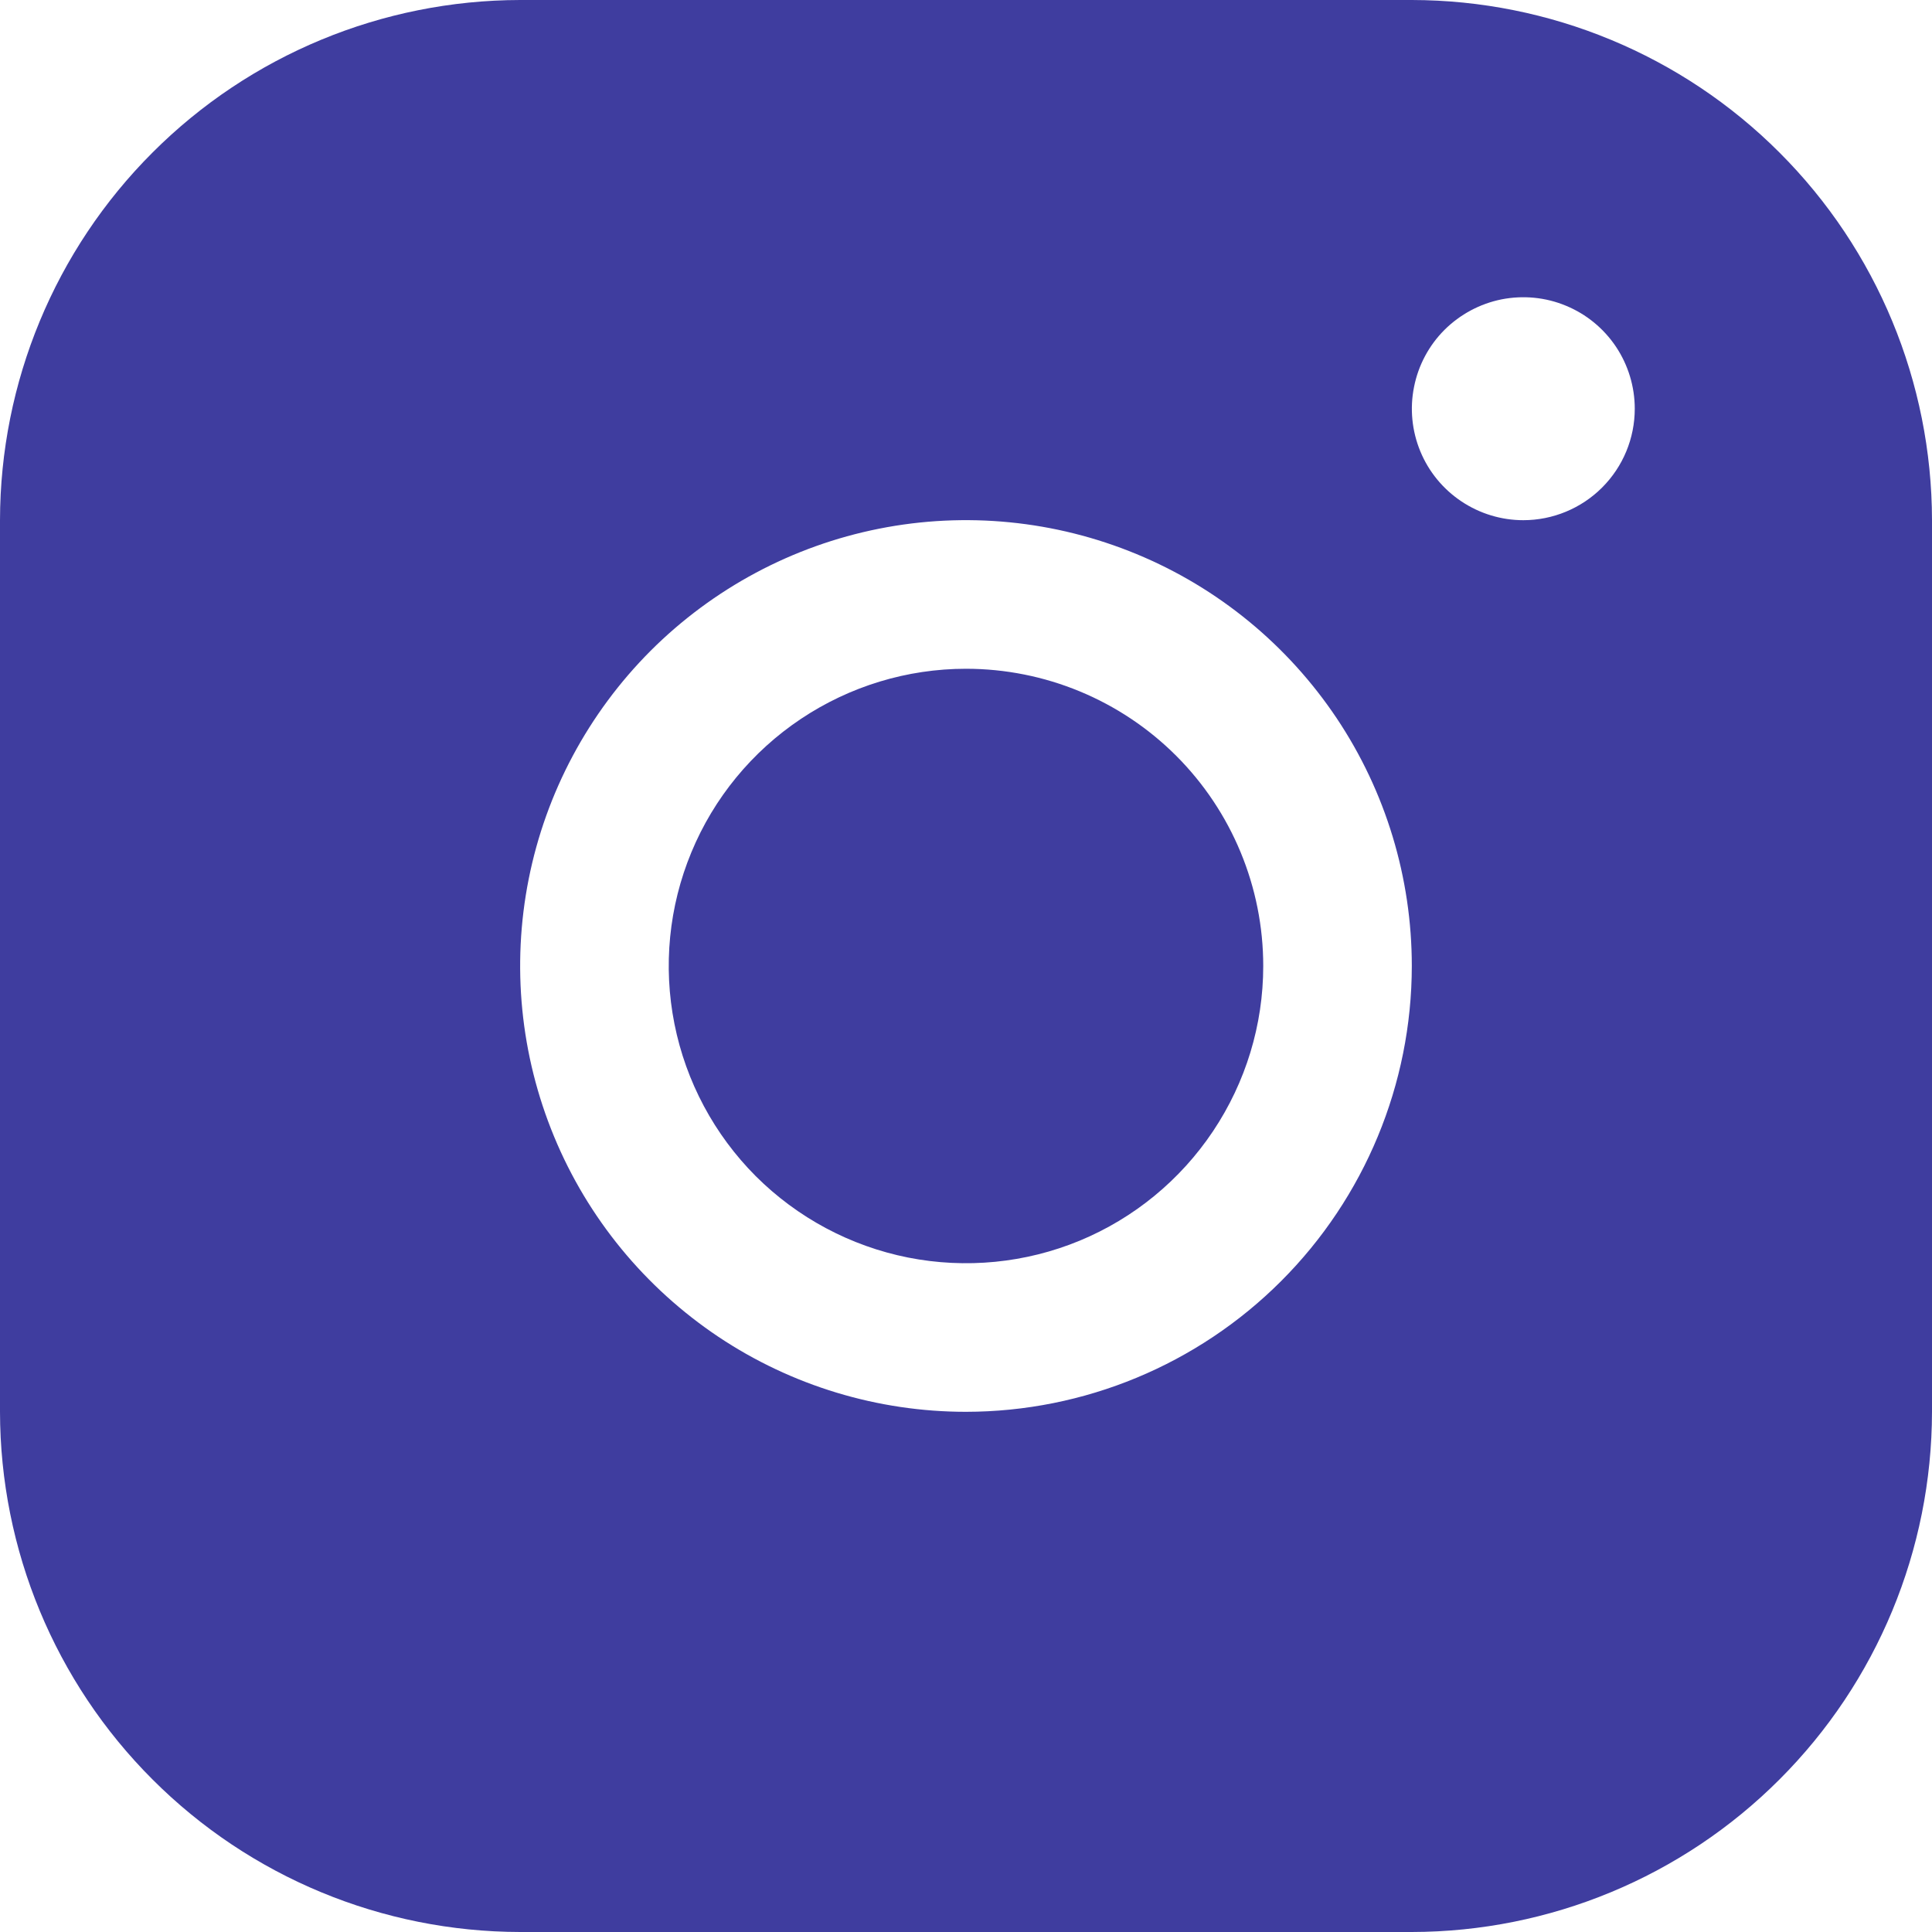
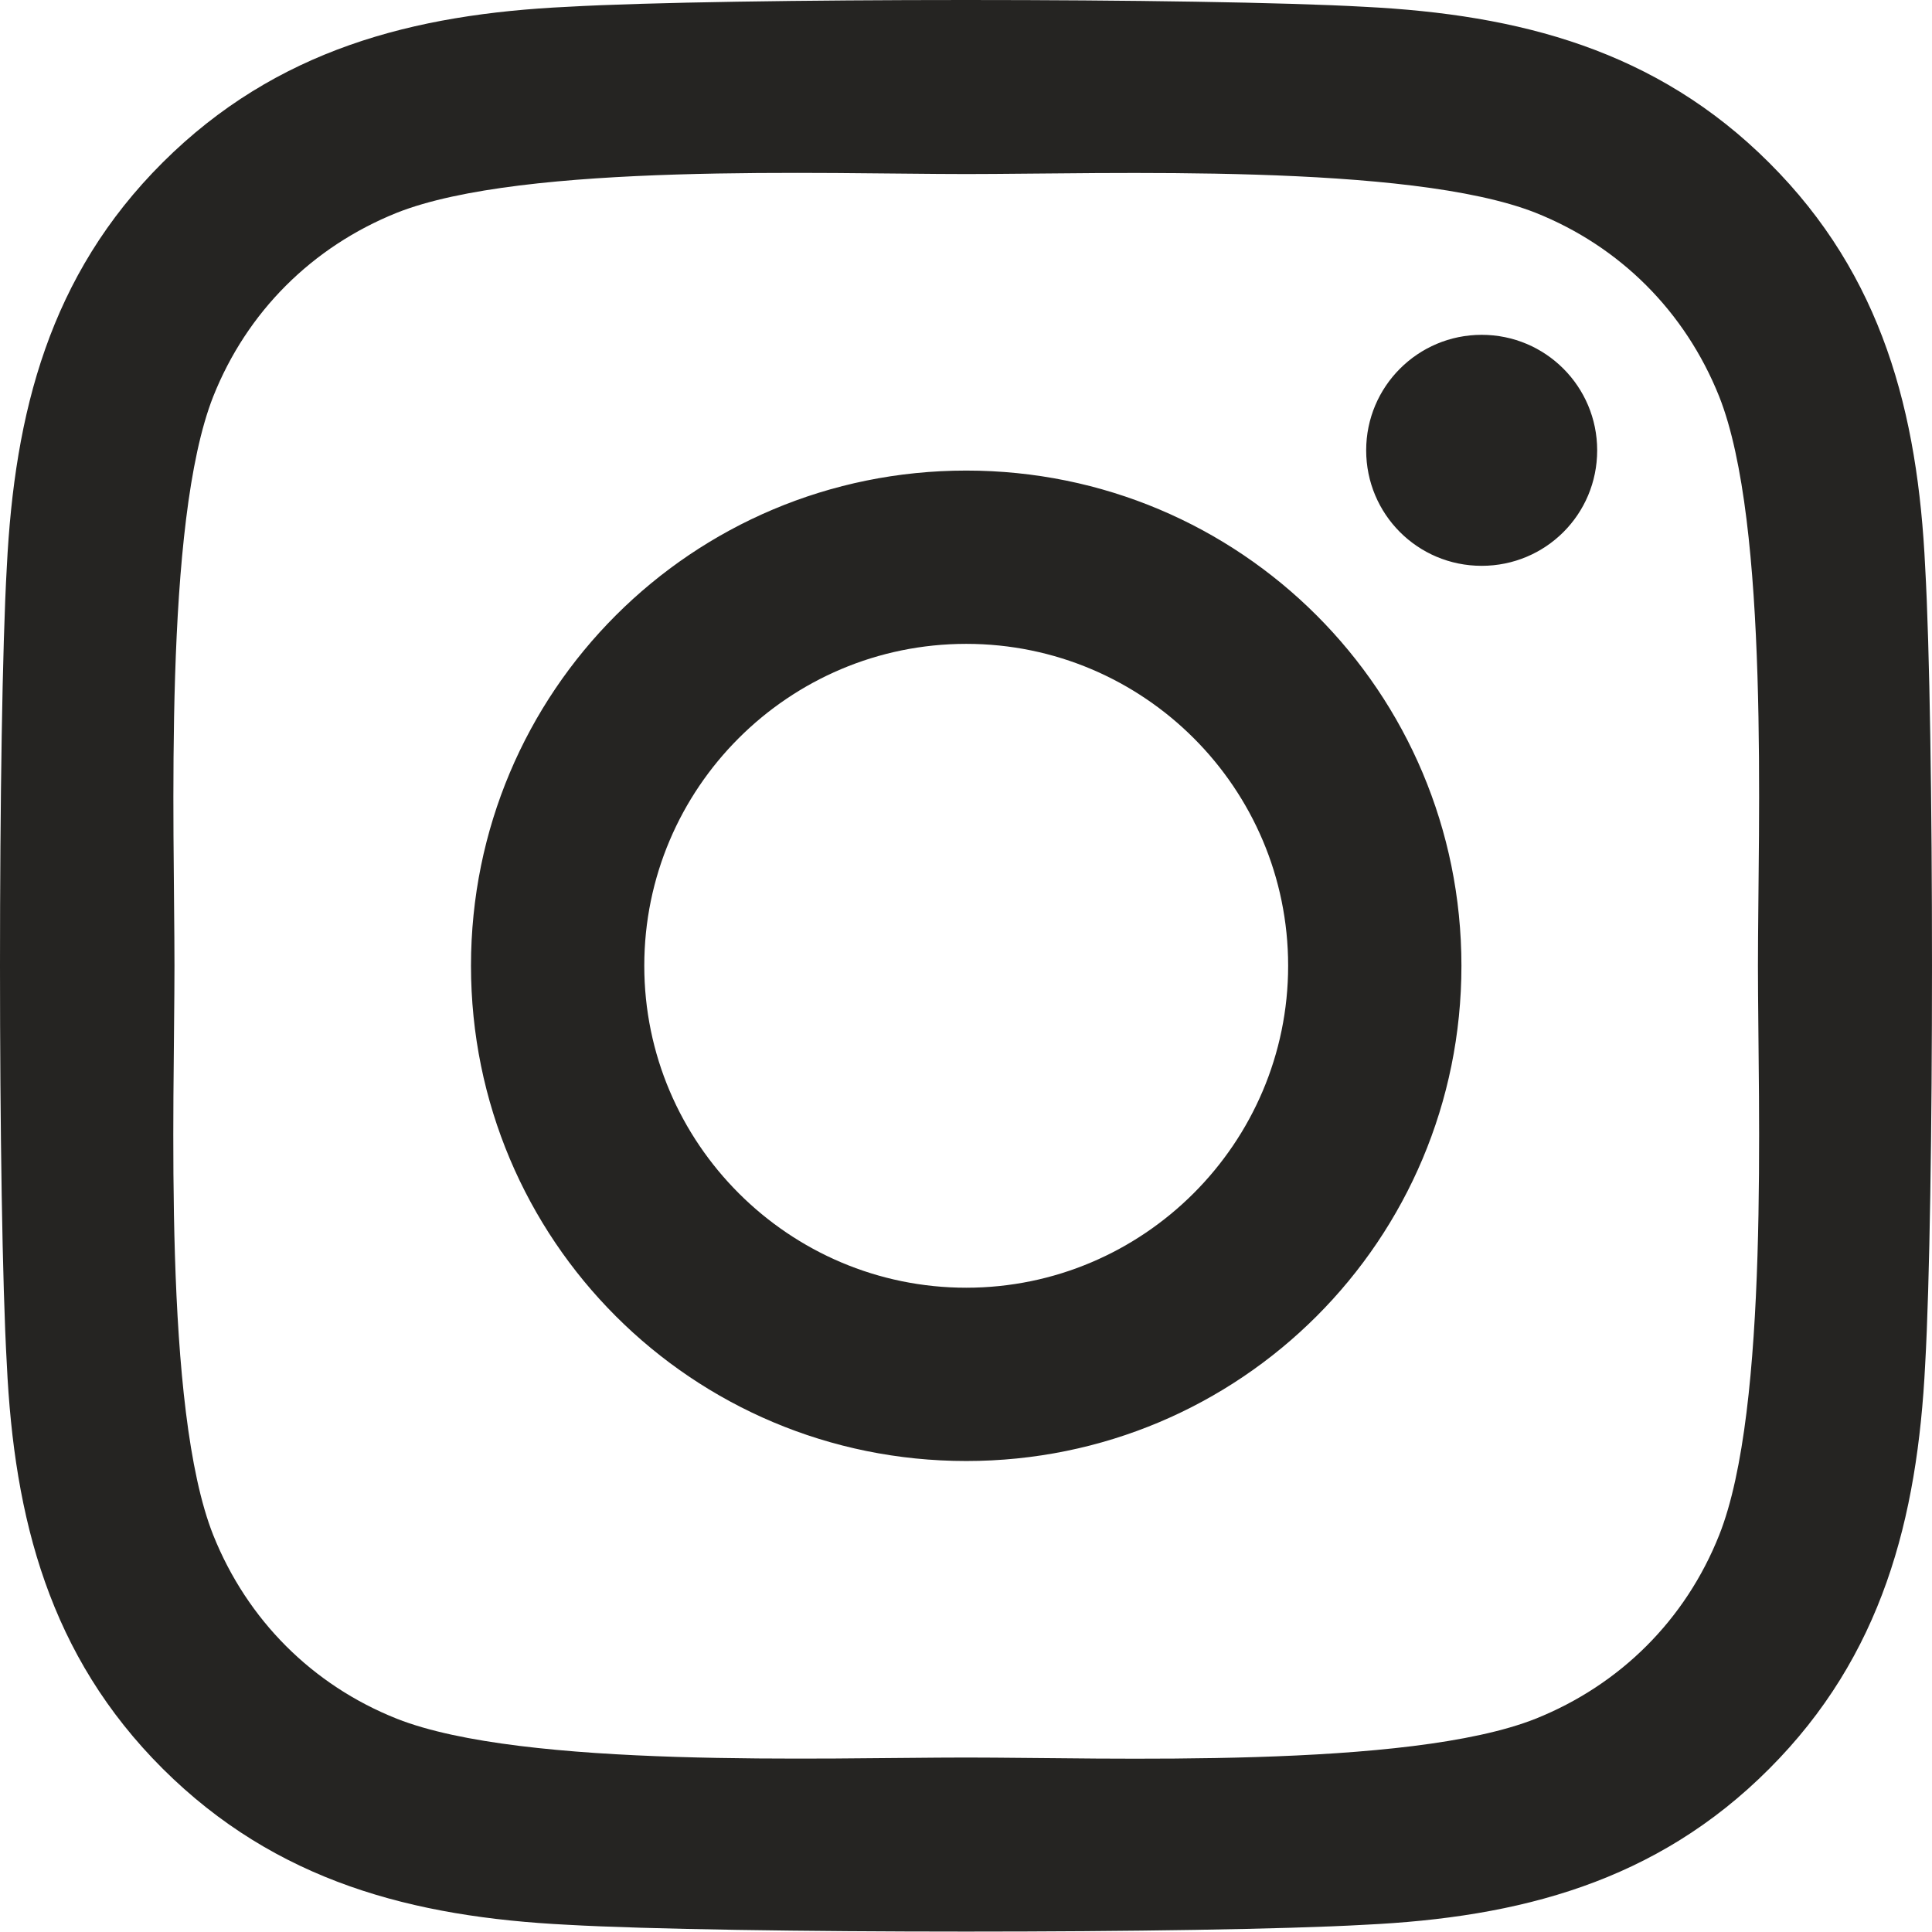
- <svg xmlns="http://www.w3.org/2000/svg" width="20" height="20" viewBox="0 0 20 20" fill="none">
-   <path d="M14.615 0H5.385C3.957 0.002 2.588 0.569 1.579 1.579C0.569 2.588 0.002 3.957 0 5.385V14.615C0.002 16.043 0.569 17.412 1.579 18.421C2.588 19.431 3.957 19.998 5.385 20H14.615C16.043 19.998 17.412 19.431 18.421 18.421C19.431 17.412 19.998 16.043 20 14.615V5.385C19.998 3.957 19.431 2.588 18.421 1.579C17.412 0.569 16.043 0.002 14.615 0ZM10 14.615C9.087 14.615 8.195 14.345 7.436 13.838C6.677 13.33 6.085 12.61 5.736 11.766C5.387 10.923 5.295 9.995 5.473 9.1C5.651 8.204 6.091 7.382 6.736 6.736C7.382 6.091 8.204 5.651 9.1 5.473C9.995 5.295 10.923 5.387 11.766 5.736C12.61 6.085 13.33 6.677 13.838 7.436C14.345 8.195 14.615 9.087 14.615 10C14.614 11.224 14.127 12.397 13.262 13.262C12.397 14.127 11.224 14.614 10 14.615ZM15.769 5.385C15.541 5.385 15.318 5.317 15.128 5.19C14.938 5.063 14.79 4.883 14.703 4.672C14.616 4.461 14.593 4.229 14.638 4.006C14.682 3.782 14.792 3.576 14.953 3.415C15.115 3.254 15.32 3.144 15.544 3.099C15.768 3.055 16 3.077 16.211 3.165C16.422 3.252 16.602 3.4 16.729 3.59C16.855 3.779 16.923 4.003 16.923 4.231C16.923 4.537 16.802 4.83 16.585 5.047C16.369 5.263 16.075 5.385 15.769 5.385ZM13.077 10C13.077 10.609 12.896 11.203 12.558 11.709C12.22 12.215 11.74 12.61 11.178 12.843C10.615 13.076 9.997 13.136 9.4 13.018C8.803 12.899 8.255 12.606 7.824 12.176C7.394 11.745 7.101 11.197 6.982 10.6C6.863 10.003 6.924 9.385 7.157 8.823C7.39 8.26 7.785 7.78 8.291 7.442C8.797 7.104 9.391 6.923 10 6.923C10.816 6.923 11.599 7.247 12.176 7.824C12.753 8.401 13.077 9.184 13.077 10Z" fill="#3F3D9F" />
+ <svg xmlns="http://www.w3.org/2000/svg" width="20" height="20" viewBox="0 0 23 23" fill="none">
+   <path d="M11.503 5.602C8.239 5.602 5.607 8.234 5.607 11.497C5.607 14.761 8.239 17.393 11.503 17.393C14.766 17.393 17.398 14.761 17.398 11.497C17.398 8.234 14.766 5.602 11.503 5.602ZM11.503 15.33C9.394 15.33 7.67 13.611 7.67 11.497C7.67 9.383 9.389 7.665 11.503 7.665C13.617 7.665 15.335 9.383 15.335 11.497C15.335 13.611 13.611 15.33 11.503 15.33ZM19.014 5.361C19.014 6.125 18.399 6.736 17.639 6.736C16.875 6.736 16.264 6.12 16.264 5.361C16.264 4.601 16.88 3.986 17.639 3.986C18.399 3.986 19.014 4.601 19.014 5.361ZM22.919 6.756C22.832 4.914 22.411 3.283 21.062 1.938C19.717 0.594 18.086 0.173 16.244 0.081C14.345 -0.027 8.655 -0.027 6.756 0.081C4.919 0.168 3.288 0.589 1.938 1.933C0.589 3.277 0.173 4.909 0.081 6.751C-0.027 8.65 -0.027 14.34 0.081 16.238C0.168 18.081 0.589 19.712 1.938 21.057C3.288 22.401 4.914 22.822 6.756 22.914C8.655 23.022 14.345 23.022 16.244 22.914C18.086 22.827 19.717 22.406 21.062 21.057C22.406 19.712 22.827 18.081 22.919 16.238C23.027 14.34 23.027 8.655 22.919 6.756ZM20.466 18.276C20.066 19.281 19.291 20.056 18.281 20.461C16.767 21.062 13.175 20.923 11.503 20.923C9.83 20.923 6.233 21.057 4.724 20.461C3.719 20.061 2.944 19.286 2.539 18.276C1.938 16.762 2.077 13.17 2.077 11.497C2.077 9.825 1.943 6.228 2.539 4.719C2.939 3.714 3.714 2.939 4.724 2.533C6.238 1.933 9.83 2.072 11.503 2.072C13.175 2.072 16.772 1.938 18.281 2.533C19.286 2.934 20.061 3.708 20.466 4.719C21.067 6.233 20.928 9.825 20.928 11.497C20.928 13.17 21.067 16.767 20.466 18.276Z" fill="#252422" />
</svg>
